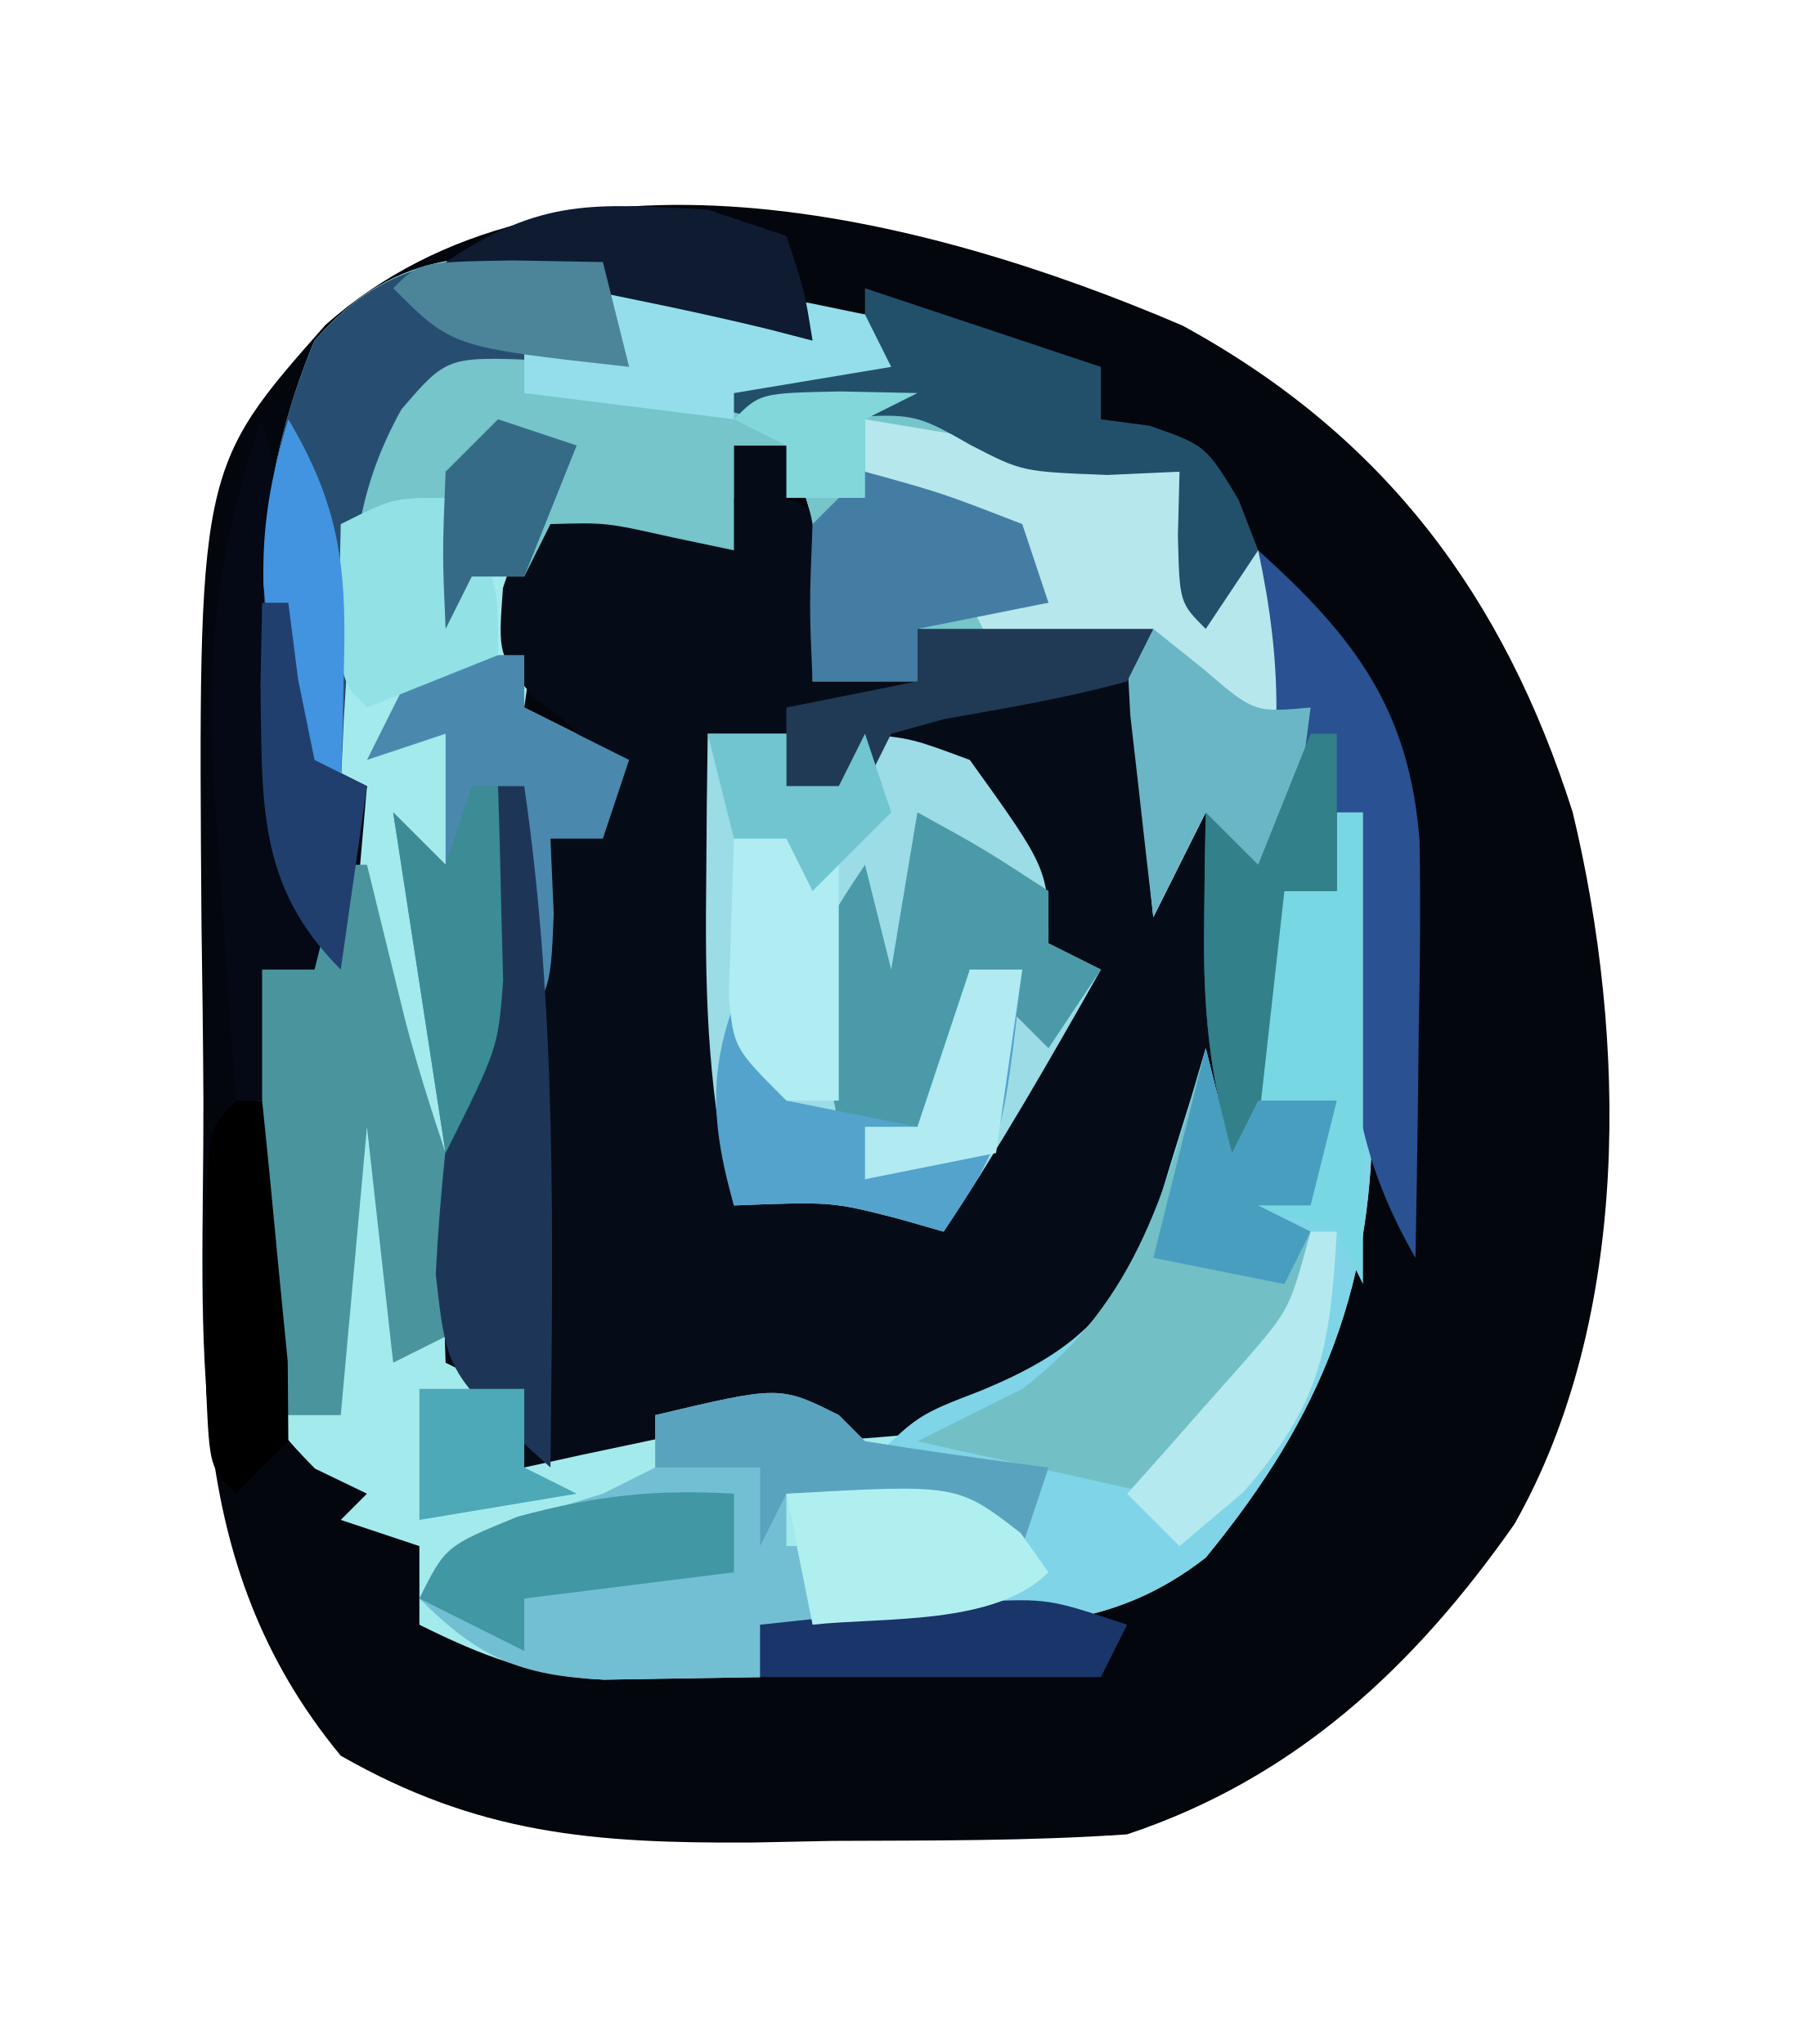
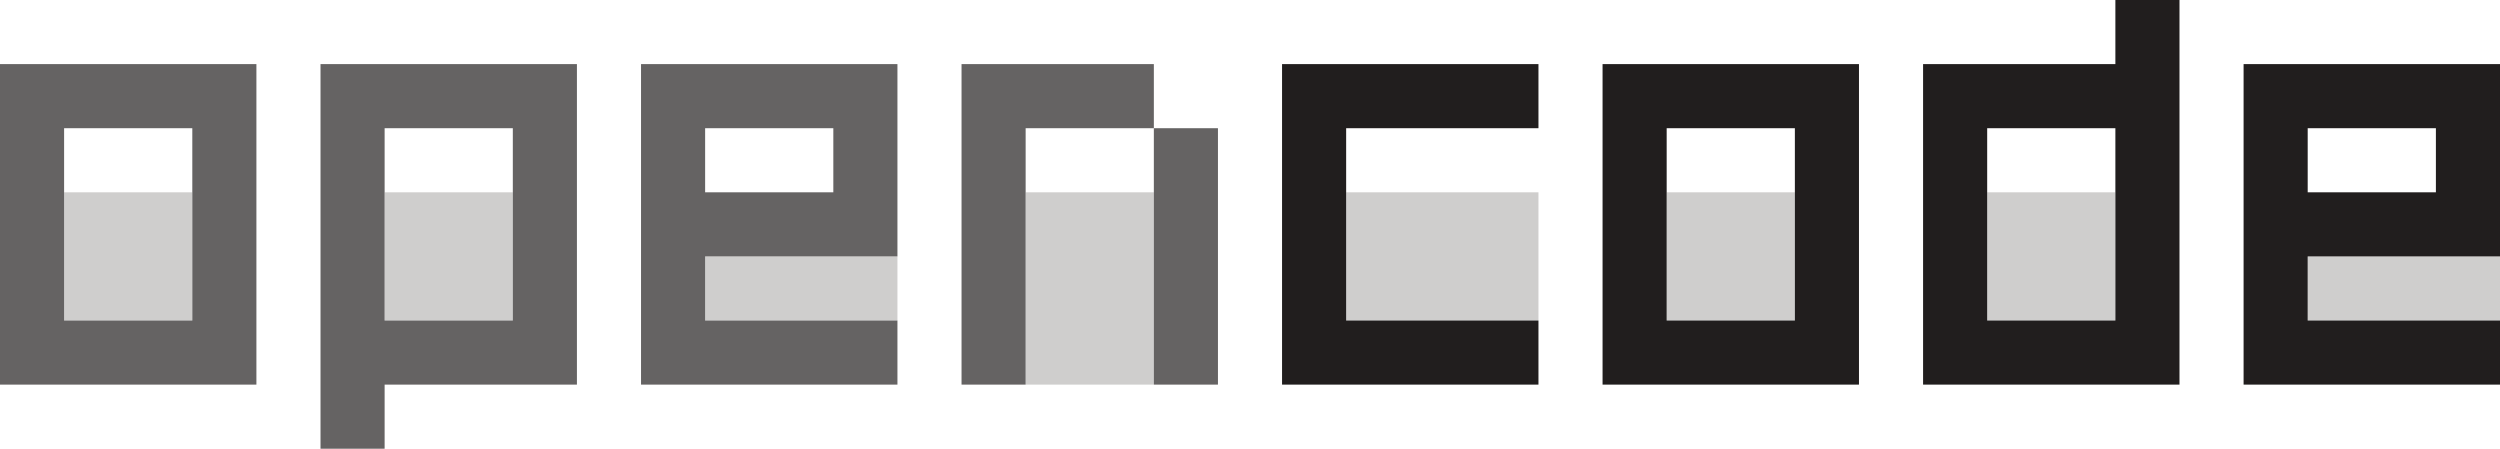
- <svg xmlns="http://www.w3.org/2000/svg" version="1.1" width="69" height="78">
-   <path d="M0 0 C7.68 4.194 12.252 10.296 14.883 18.574 C16.952 27.198 17.131 37.836 12.66 45.734 C8.84 51.184 4.3 55.435 -2.117 57.574 C-5.863 57.832 -9.614 57.806 -13.367 57.824 C-14.392 57.845 -15.417 57.865 -16.473 57.887 C-22.476 57.918 -26.864 57.574 -32.117 54.574 C-38.269 47.127 -37.334 38.773 -37.357 29.592 C-37.367 27.345 -37.398 25.099 -37.43 22.852 C-37.56 5.468 -37.56 5.468 -32.7 -0.028 C-23.9 -7.797 -9.841 -4.219 0 0 Z " fill="#03060C" transform="translate(45.11719,12.42578)" />
-   <path d="M0 0 C1.677 0.639 3.346 1.303 5 2 C7.709 2.168 7.709 2.168 10 2 C10.33 2.66 10.66 3.32 11 4 C9.35 4.33 7.7 4.66 6 5 C6.907 4.959 7.815 4.918 8.75 4.875 C12.019 5.001 13.207 5.516 16 7 C17.991 7.383 19.991 7.726 22 8 C22.495 9.485 22.495 9.485 23 11 C23.66 11 24.32 11 25 11 C26.789 15.421 27.294 18.365 26 23 C25.01 23.495 25.01 23.495 24 24 C23.505 22.515 23.505 22.515 23 21 C22.34 22.32 21.68 23.64 21 25 C20.67 21.7 20.34 18.4 20 15 C17.36 14.67 14.72 14.34 12 14 C12 14.66 12 15.32 12 16 C10.68 16 9.36 16 8 16 C8.021 15.072 8.041 14.144 8.062 13.188 C8.158 9.977 8.158 9.977 7 7 C6.34 7 5.68 7 5 7 C5 8.32 5 9.64 5 11 C4.216 10.835 3.433 10.67 2.625 10.5 C0.118 9.938 0.118 9.938 -2 10 C-2.33 12.31 -2.66 14.62 -3 17 C-1.68 17.66 -0.36 18.32 1 19 C0.67 19.99 0.34 20.98 0 22 C-0.66 22 -1.32 22 -2 22 C-1.938 23.423 -1.938 23.423 -1.875 24.875 C-2 28 -2 28 -4 30 C-4.684 32.887 -4.684 32.887 -5.125 36.125 C-5.293 37.221 -5.46 38.316 -5.633 39.445 C-5.754 40.288 -5.875 41.131 -6 42 C-5.01 42.33 -4.02 42.66 -3 43 C-2.67 43.66 -2.34 44.32 -2 45 C-1.241 44.844 -0.481 44.688 0.301 44.527 C1.295 44.333 2.289 44.138 3.312 43.938 C4.792 43.642 4.792 43.642 6.301 43.34 C9 43 9 43 12 44 C15.472 42.958 17.669 41.758 20 39 C20.994 36.74 20.994 36.74 21.688 34.312 C22.065 33.1 22.065 33.1 22.449 31.863 C22.631 31.248 22.813 30.634 23 30 C23.495 31.98 23.495 31.98 24 34 C24.33 33.67 24.66 33.34 25 33 C25 31.866 25 30.731 25 29.562 C25 26 25 26 26 24 C26.66 24 27.32 24 28 24 C28.495 22.515 28.495 22.515 29 21 C29.109 23.834 29.188 26.665 29.25 29.5 C29.3 30.687 29.3 30.687 29.352 31.898 C29.468 38.976 27.479 43.978 23 49.438 C19.365 52.277 15.746 52.116 11.25 52.062 C10.265 52.053 9.28 52.044 8.266 52.035 C7.518 52.024 6.77 52.012 6 52 C6 52.66 6 53.32 6 54 C4.742 54.021 3.484 54.041 2.188 54.062 C1.126 54.08 1.126 54.08 0.043 54.098 C-2.596 53.972 -4.651 53.174 -7 52 C-7 51.01 -7 50.02 -7 49 C-7.99 48.67 -8.98 48.34 -10 48 C-9.505 47.505 -9.505 47.505 -9 47 C-9.982 46.526 -9.982 46.526 -10.984 46.043 C-13.312 43.684 -13.302 43.166 -13.391 39.988 C-13.364 38.429 -13.316 36.87 -13.25 35.312 C-13.232 34.515 -13.214 33.718 -13.195 32.896 C-13.148 30.93 -13.076 28.965 -13 27 C-12.34 27 -11.68 27 -11 27 C-10.01 23.535 -10.01 23.535 -9 20 C-9.99 19.67 -10.98 19.34 -12 19 C-12.975 13.191 -13.347 8.588 -11 3 C-7.819 -0.653 -4.64 -0.407 0 0 Z " fill="#A3EAED" transform="translate(23,10)" />
-   <path d="M0 0 C0.66 0 1.32 0 2 0 C2 0.66 2 1.32 2 2 C2.66 2.33 3.32 2.66 4 3 C3.67 4.98 3.34 6.96 3 9 C4.32 9 5.64 9 7 9 C7 8.34 7 7.68 7 7 C9.97 7 12.94 7 16 7 C16 8.98 16 10.96 16 13 C16.99 13.33 17.98 13.66 19 14 C19.33 14.66 19.66 15.32 20 16 C20.928 11.667 20.928 8.333 20 4 C23.656 7.29 25.78 10.059 26.157 15.091 C26.197 17.501 26.174 19.902 26.125 22.312 C26.116 23.148 26.107 23.984 26.098 24.846 C26.074 26.897 26.038 28.949 26 31 C24.207 27.881 23.657 25.323 23.375 21.75 C23.3 20.858 23.225 19.966 23.148 19.047 C23.099 18.371 23.05 17.696 23 17 C22.34 17 21.68 17 21 17 C20.67 19.97 20.34 22.94 20 26 C20.66 26.33 21.32 26.66 22 27 C20.68 26.67 19.36 26.34 18 26 C17.587 27.073 17.175 28.145 16.75 29.25 C15.292 32.57 14.036 34.867 11 37 C8.259 37.68 5.852 37.86 3 38 C2.67 37.67 2.34 37.34 2 37 C0.302 37.252 -1.385 37.576 -3.062 37.938 C-3.982 38.132 -4.901 38.327 -5.848 38.527 C-6.558 38.683 -7.268 38.839 -8 39 C-8.495 37.515 -8.495 37.515 -9 36 C-9.66 35.67 -10.32 35.34 -11 35 C-11.299 27.529 -10.159 20.37 -9 13 C-8.34 13.66 -7.68 14.32 -7 15 C-6.34 14.67 -5.68 14.34 -5 14 C-5.71 11.004 -5.71 11.004 -7.625 9.625 C-9 8 -9 8 -8.812 5.438 C-8 3 -8 3 -6 1 C-5.01 1.33 -4.02 1.66 -3 2 C-2.01 2 -1.02 2 0 2 C0 1.34 0 0.68 0 0 Z " fill="#060C17" transform="translate(28,17)" />
-   <path d="M0 0 C1.677 0.639 3.346 1.303 5 2 C7.709 2.168 7.709 2.168 10 2 C10.33 2.66 10.66 3.32 11 4 C9.35 4.33 7.7 4.66 6 5 C6.907 4.959 7.815 4.918 8.75 4.875 C12.019 5.001 13.207 5.516 16 7 C17.991 7.383 19.991 7.726 22 8 C22.495 9.485 22.495 9.485 23 11 C23.66 11 24.32 11 25 11 C26.789 15.421 27.294 18.365 26 23 C25.01 23.495 25.01 23.495 24 24 C23.505 22.515 23.505 22.515 23 21 C22.34 22.32 21.68 23.64 21 25 C20.67 21.7 20.34 18.4 20 15 C17.36 14.67 14.72 14.34 12 14 C12 14.66 12 15.32 12 16 C10.68 16 9.36 16 8 16 C8.021 15.072 8.041 14.144 8.062 13.188 C8.158 9.977 8.158 9.977 7 7 C6.34 7 5.68 7 5 7 C5 8.32 5 9.64 5 11 C4.216 10.835 3.433 10.67 2.625 10.5 C0.118 9.938 0.118 9.938 -2 10 C-2.33 10.66 -2.66 11.32 -3 12 C-3.66 12 -4.32 12 -5 12 C-5.33 12.66 -5.66 13.32 -6 14 C-6 12.35 -6 10.7 -6 9 C-7.32 9.33 -8.64 9.66 -10 10 C-10 13.3 -10 16.6 -10 20 C-10.66 19.67 -11.32 19.34 -12 19 C-13.476 13.452 -13.229 8.307 -11 3 C-7.819 -0.653 -4.64 -0.407 0 0 Z " fill="#75C5CA" transform="translate(23,10)" />
-   <path d="M0 0 C0.33 0 0.66 0 1 0 C1.109 2.834 1.188 5.665 1.25 8.5 C1.3 9.687 1.3 9.687 1.352 10.898 C1.468 17.976 -0.521 22.978 -5 28.438 C-8.353 31.057 -11.592 31.124 -15.75 31.062 C-16.549 31.053 -17.348 31.044 -18.172 31.035 C-18.775 31.024 -19.378 31.012 -20 31 C-20.33 29.35 -20.66 27.7 -21 26 C-14.25 25.875 -14.25 25.875 -12 27 C-11.67 26.34 -11.34 25.68 -11 25 C-13.31 25 -15.62 25 -18 25 C-16 23 -16 23 -13.562 22.062 C-10.115 20.633 -8.505 19.204 -7.051 15.738 C-6.685 14.538 -6.685 14.538 -6.312 13.312 C-6.061 12.504 -5.81 11.696 -5.551 10.863 C-5.369 10.248 -5.187 9.634 -5 9 C-4.67 10.32 -4.34 11.64 -4 13 C-3.67 12.67 -3.34 12.34 -3 12 C-3 10.866 -3 9.731 -3 8.562 C-3 5 -3 5 -2 3 C-1.34 3 -0.68 3 0 3 C0 2.01 0 1.02 0 0 Z " fill="#7FD4E8" transform="translate(51,31)" />
-   <path d="M0 0 C0.99 0 1.98 0 3 0 C3 0.66 3 1.32 3 2 C3.66 2 4.32 2 5 2 C5.33 1.34 5.66 0.68 6 0 C7.812 0.188 7.812 0.188 10 1 C13 5.179 13 5.179 13 8 C13.66 8.33 14.32 8.66 15 9 C13.071 12.408 11.172 15.741 9 19 C8.422 18.835 7.845 18.67 7.25 18.5 C4.733 17.855 4.733 17.855 1 18 C0.044 14.002 -0.104 10.292 -0.062 6.188 C-0.053 5.026 -0.044 3.865 -0.035 2.668 C-0.024 1.788 -0.012 0.907 0 0 Z " fill="#9BDCE6" transform="translate(27,28)" />
-   <path d="M0 0 C0.33 0.33 0.66 0.66 1 1 C3.328 1.368 5.662 1.702 8 2 C7.67 2.99 7.34 3.98 7 5 C4.03 4.34 1.06 3.68 -2 3 C-2 3.66 -2 4.32 -2 5 C0.31 5 2.62 5 5 5 C5 5.33 5 5.66 5 6 C3.02 6 1.04 6 -1 6 C-1 6.66 -1 7.32 -1 8 C-1.66 8 -2.32 8 -3 8 C-3 8.66 -3 9.32 -3 10 C-4.258 10.021 -5.516 10.041 -6.812 10.062 C-7.52 10.074 -8.228 10.086 -8.957 10.098 C-12.158 9.945 -13.734 9.266 -16 7 C-15 5 -15 5 -12.062 3.938 C-11.052 3.628 -10.041 3.319 -9 3 C-8.34 2.67 -7.68 2.34 -7 2 C-7 1.34 -7 0.68 -7 0 C-2.25 -1.125 -2.25 -1.125 0 0 Z " fill="#72BFD4" transform="translate(32,54)" />
-   <path d="M0 0 C4.688 0.781 4.688 0.781 9.375 1.562 C10.674 1.779 10.674 1.779 12 2 C12.33 2.99 12.66 3.98 13 5 C13.66 5 14.32 5 15 5 C16.789 9.421 17.294 12.365 16 17 C15.34 17.33 14.68 17.66 14 18 C13.67 17.01 13.34 16.02 13 15 C12.34 16.32 11.68 17.64 11 19 C10.67 15.7 10.34 12.4 10 9 C8.35 9 6.7 9 5 9 C4.67 8.34 4.34 7.68 4 7 C4.99 7 5.98 7 7 7 C4.872 4.659 2.884 3.293 0 2 C0 1.34 0 0.68 0 0 Z " fill="#B5E7ED" transform="translate(33,16)" />
-   <path d="M0 0 C3.656 3.29 5.78 6.059 6.157 11.091 C6.197 13.501 6.174 15.902 6.125 18.312 C6.116 19.148 6.107 19.984 6.098 20.846 C6.074 22.897 6.038 24.949 6 27 C4.207 23.881 3.657 21.323 3.375 17.75 C3.3 16.858 3.225 15.966 3.148 15.047 C3.099 14.371 3.05 13.696 3 13 C2.34 13 1.68 13 1 13 C0.67 15.97 0.34 18.94 0 22 C0.66 22.33 1.32 22.66 2 23 C1.01 23 0.02 23 -1 23 C-1.872 20.005 -2.108 17.364 -2.062 14.25 C-2.053 13.451 -2.044 12.652 -2.035 11.828 C-2.024 11.225 -2.012 10.622 -2 10 C-1.34 10.66 -0.68 11.32 0 12 C0.928 7.667 0.928 4.333 0 0 Z " fill="#2A5191" transform="translate(48,21)" />
-   <path d="M0 0 C0.33 1.32 0.66 2.64 1 4 C1.33 3.34 1.66 2.68 2 2 C2.99 2 3.98 2 5 2 C4.67 3.32 4.34 4.64 4 6 C3.34 6 2.68 6 2 6 C2.66 6.33 3.32 6.66 4 7 C3.495 11.379 0.822 13.817 -2 17 C-6.455 16.01 -6.455 16.01 -11 15 C-9.68 14.34 -8.36 13.68 -7 13 C-2.523 9.608 -1.466 5.199 0 0 Z " fill="#72C0C6" transform="translate(46,40)" />
-   <path d="M0 0 C1.019 3.682 1.329 7.277 1.621 11.074 C1.746 11.71 1.871 12.345 2 13 C2.66 13.33 3.32 13.66 4 14 C3.34 21.59 2.68 29.18 2 37 C1.67 37 1.34 37 1 37 C0.67 33.37 0.34 29.74 0 26 C-0.33 26 -0.66 26 -1 26 C-1.223 22.98 -1.429 19.96 -1.625 16.938 C-1.689 16.09 -1.754 15.242 -1.82 14.369 C-2.148 9.07 -1.782 5.011 0 0 Z " fill="#050915" transform="translate(10,16)" />
-   <path d="M0 0 C0.33 1.32 0.66 2.64 1 4 C-0.093 3.917 -1.186 3.835 -2.312 3.75 C-5.946 3.599 -5.946 3.599 -7.688 5.625 C-9.326 8.589 -9.504 10.88 -9.688 14.25 C-9.786 15.866 -9.786 15.866 -9.887 17.516 C-9.924 18.335 -9.961 19.155 -10 20 C-10.66 19.67 -11.32 19.34 -12 19 C-13.476 13.452 -13.229 8.307 -11 3 C-7.816 -0.656 -4.634 -0.267 0 0 Z " fill="#274E71" transform="translate(23,10)" />
-   <path d="M0 0 C1.32 0 2.64 0 4 0 C4 0.66 4 1.32 4 2 C5.32 2.66 6.64 3.32 8 4 C7.67 4.99 7.34 5.98 7 7 C6.34 7 5.68 7 5 7 C5.062 8.423 5.062 8.423 5.125 9.875 C5 13 5 13 3 15 C2.34 16.32 1.68 17.64 1 19 C0.34 14.71 -0.32 10.42 -1 6 C-0.34 6.66 0.32 7.32 1 8 C1 6.35 1 4.7 1 3 C0.01 3.33 -0.98 3.66 -2 4 C-1.34 2.68 -0.68 1.36 0 0 Z " fill="#4B88AE" transform="translate(16,25)" />
-   <path d="M0 0 C0.33 0 0.66 0 1 0 C1.488 1.986 1.977 3.971 2.465 5.957 C2.91 7.657 3.444 9.333 4 11 C4.04 13.333 4.044 15.667 4 18 C3.34 18.33 2.68 18.66 2 19 C1.67 16.03 1.34 13.06 1 10 C0.67 13.63 0.34 17.26 0 21 C-0.99 21 -1.98 21 -3 21 C-3 15.39 -3 9.78 -3 4 C-2.34 4 -1.68 4 -1 4 C-0.67 2.68 -0.34 1.36 0 0 Z " fill="#4A949E" transform="translate(13,33)" />
-   <path d="M0 0 C2.5 1.375 2.5 1.375 5 3 C5 3.66 5 4.32 5 5 C5.66 5.33 6.32 5.66 7 6 C6.01 7.485 6.01 7.485 5 9 C4.01 8.01 3.02 7.02 2 6 C1.856 6.619 1.711 7.237 1.562 7.875 C1 10 1 10 0 12 C-0.99 12 -1.98 12 -3 12 C-4.25 5.375 -4.25 5.375 -2 2 C-1.67 3.32 -1.34 4.64 -1 6 C-0.67 4.02 -0.34 2.04 0 0 Z " fill="#4A9AA9" transform="translate(35,31)" />
-   <path d="M0 0 C0.33 0 0.66 0 1 0 C1 1.98 1 3.96 1 6 C2.65 6.33 4.3 6.66 6 7 C6.66 5.02 7.32 3.04 8 1 C8.66 1 9.32 1 10 1 C9.25 7.625 9.25 7.625 7 11 C6.423 10.835 5.845 10.67 5.25 10.5 C2.733 9.855 2.733 9.855 -1 10 C-2.158 5.946 -1.837 3.782 0 0 Z " fill="#53A3CD" transform="translate(29,36)" />
-   <path d="M0 0 C2.97 0.99 5.94 1.98 9 3 C9 3.66 9 4.32 9 5 C9.619 5.082 10.238 5.165 10.875 5.25 C13 6 13 6 14.25 8.062 C14.498 8.702 14.745 9.341 15 10 C14.01 11.485 14.01 11.485 13 13 C12 12 12 12 11.938 9.438 C11.958 8.633 11.979 7.829 12 7 C11.092 7.041 10.185 7.082 9.25 7.125 C6 7 6 7 4.062 6 C1.848 4.741 1.848 4.741 -1.562 5 C-5 5 -5 5 -8 3 C-5.36 2.67 -2.72 2.34 0 2 C0 1.34 0 0.68 0 0 Z " fill="#22506B" transform="translate(33,11)" />
-   <path d="M0 0 C0.33 0 0.66 0 1 0 C2.26 8.661 2.09 17.27 2 26 C-1.953 22.422 -1.953 22.422 -2.375 18.625 C-2.066 12.379 -0.971 6.17 0 0 Z " fill="#1D3658" transform="translate(19,30)" />
-   <path d="M0 0 C0.33 0 0.66 0 1 0 C1 5.94 1 11.88 1 18 C0.67 17.34 0.34 16.68 0 16 C-2.025 15.348 -2.025 15.348 -4 15 C-3.01 14.67 -2.02 14.34 -1 14 C-0.67 13.01 -0.34 12.02 0 11 C-0.99 11 -1.98 11 -3 11 C-3.125 5.25 -3.125 5.25 -2 3 C-1.34 3 -0.68 3 0 3 C0 2.01 0 1.02 0 0 Z " fill="#77D7E3" transform="translate(51,31)" />
-   <path d="M0 0 C2.938 0.812 2.938 0.812 6 2 C6.33 2.99 6.66 3.98 7 5 C5.35 5.33 3.7 5.66 2 6 C2 6.66 2 7.32 2 8 C0.68 8 -0.64 8 -2 8 C-2.125 5.125 -2.125 5.125 -2 2 C-1.34 1.34 -0.68 0.68 0 0 Z " fill="#447DA4" transform="translate(33,18)" />
-   <path d="M0 0 C0.928 0.743 0.928 0.743 1.875 1.5 C3.839 3.192 3.839 3.192 6 3 C5.625 5.938 5.625 5.938 5 9 C4.01 9.495 4.01 9.495 3 10 C2.67 9.01 2.34 8.02 2 7 C1.34 8.32 0.68 9.64 0 11 C-0.194 9.355 -0.38 7.709 -0.562 6.062 C-0.667 5.146 -0.771 4.229 -0.879 3.285 C-0.919 2.531 -0.959 1.777 -1 1 C-0.67 0.67 -0.34 0.34 0 0 Z " fill="#6AB6C7" transform="translate(44,24)" />
-   <path d="M0 0 C0.889 0.079 1.779 0.157 2.695 0.238 C3.774 0.461 3.774 0.461 4.875 0.688 C5.205 1.347 5.535 2.007 5.875 2.688 C3.895 3.018 1.915 3.348 -0.125 3.688 C-0.125 4.018 -0.125 4.348 -0.125 4.688 C-2.765 4.357 -5.405 4.027 -8.125 3.688 C-8.125 2.697 -8.125 1.708 -8.125 0.688 C-4.981 -0.36 -3.253 -0.318 0 0 Z " fill="#93DEEA" transform="translate(28.125,11.3125)" />
-   <path d="M0 0 C0.99 0.33 1.98 0.66 3 1 C3.688 3.062 3.688 3.062 4 5 C3.448 4.857 2.897 4.714 2.328 4.566 C-0.187 3.954 -2.71 3.439 -5.25 2.938 C-6.142 2.761 -7.034 2.584 -7.953 2.402 C-8.629 2.27 -9.304 2.137 -10 2 C-6.319 -0.454 -4.347 -0.233 0 0 Z " fill="#0E1B31" transform="translate(27,8)" />
-   <path d="M0 0 C0.33 0.33 0.66 0.66 1 1 C3.328 1.368 5.662 1.702 8 2 C7.67 2.99 7.34 3.98 7 5 C2.545 4.01 2.545 4.01 -2 3 C-2.33 3.66 -2.66 4.32 -3 5 C-3 4.01 -3 3.02 -3 2 C-4.32 2 -5.64 2 -7 2 C-7 1.34 -7 0.68 -7 0 C-2.25 -1.125 -2.25 -1.125 0 0 Z " fill="#5AA3BE" transform="translate(32,54)" />
-   <path d="M0 0 C0.33 0 0.66 0 1 0 C1 1.98 1 3.96 1 6 C0.34 6 -0.32 6 -1 6 C-1.33 8.97 -1.66 11.94 -2 15 C-1.34 15.33 -0.68 15.66 0 16 C-0.99 16 -1.98 16 -3 16 C-3.872 13.005 -4.108 10.364 -4.062 7.25 C-4.053 6.451 -4.044 5.652 -4.035 4.828 C-4.024 4.225 -4.012 3.622 -4 3 C-3.34 3.66 -2.68 4.32 -2 5 C-1.34 3.35 -0.68 1.7 0 0 Z " fill="#328089" transform="translate(50,28)" />
-   <path d="M0 0 C2.97 0 5.94 0 9 0 C8.67 0.66 8.34 1.32 8 2 C5.695 2.638 3.385 3.02 1.031 3.438 C0.026 3.716 0.026 3.716 -1 4 C-1.33 4.66 -1.66 5.32 -2 6 C-2.99 6 -3.98 6 -5 6 C-5 5.01 -5 4.02 -5 3 C-3.35 2.67 -1.7 2.34 0 2 C0 1.34 0 0.68 0 0 Z " fill="#203A55" transform="translate(35,24)" />
-   <path d="M0 0 C0 0.99 0 1.98 0 3 C-2.64 3.33 -5.28 3.66 -8 4 C-8 4.66 -8 5.32 -8 6 C-9.32 5.34 -10.64 4.68 -12 4 C-11 2 -11 2 -8.25 0.875 C-5.298 0.08 -3.028 -0.178 0 0 Z " fill="#4197A3" transform="translate(28,57)" />
-   <path d="M0 0 C2 3 2 3 2 6 C0.35 6.66 -1.3 7.32 -3 8 C-4 7 -4 7 -4.062 3.938 C-4.042 2.968 -4.021 1.999 -4 1 C-2 0 -2 0 0 0 Z " fill="#91E1E5" transform="translate(17,19)" />
-   <path d="M0 0 C-0.33 0.66 -0.66 1.32 -1 2 C-5.29 2 -9.58 2 -14 2 C-14 1.34 -14 0.68 -14 0 C-12.23 -0.195 -10.459 -0.381 -8.688 -0.562 C-7.701 -0.667 -6.715 -0.771 -5.699 -0.879 C-3 -1 -3 -1 0 0 Z " fill="#1A3569" transform="translate(43,62)" />
-   <path d="M0 0 C0.33 0 0.66 0 1 0 C0.738 4.457 0.423 6.515 -2.562 9.938 C-3.367 10.618 -4.171 11.299 -5 12 C-5.66 11.34 -6.32 10.68 -7 10 C-6.578 9.529 -6.157 9.059 -5.723 8.574 C-5.175 7.952 -4.627 7.329 -4.062 6.688 C-3.517 6.073 -2.972 5.458 -2.41 4.824 C-0.799 2.948 -0.799 2.948 0 0 Z " fill="#B4E9EF" transform="translate(50,47)" />
-   <path d="M0 0 C0.33 1.32 0.66 2.64 1 4 C1.33 3.34 1.66 2.68 2 2 C2.99 2 3.98 2 5 2 C4.67 3.32 4.34 4.64 4 6 C3.34 6 2.68 6 2 6 C2.66 6.33 3.32 6.66 4 7 C3.67 7.66 3.34 8.32 3 9 C1.35 8.67 -0.3 8.34 -2 8 C-1.34 5.36 -0.68 2.72 0 0 Z " fill="#489EBF" transform="translate(46,40)" />
-   <path d="M0 0 C0.33 0 0.66 0 1 0 C1.221 2.124 1.427 4.249 1.625 6.375 C1.741 7.558 1.857 8.742 1.977 9.961 C1.984 10.964 1.992 11.967 2 13 C1.34 13.66 0.68 14.32 0 15 C-1 14 -1 14 -1.133 11.094 C-1.13 9.908 -1.128 8.722 -1.125 7.5 C-1.128 6.314 -1.13 5.128 -1.133 3.906 C-1 1 -1 1 0 0 Z " fill="#000001" transform="translate(9,42)" />
-   <path d="M0 0 C6.523 -0.369 6.523 -0.369 8.938 1.5 C9.288 1.995 9.639 2.49 10 3 C7.953 5.047 3.696 4.7 1 5 C0.67 3.35 0.34 1.7 0 0 Z " fill="#AFEFEF" transform="translate(30,57)" />
-   <path d="M0 0 C0.33 0 0.66 0 1 0 C1.054 1.583 1.093 3.166 1.125 4.75 C1.148 5.632 1.171 6.513 1.195 7.422 C1 10 1 10 -1 14 C-1.66 9.71 -2.32 5.42 -3 1 C-2.34 1.66 -1.68 2.32 -1 3 C-0.67 2.01 -0.34 1.02 0 0 Z " fill="#3B8C95" transform="translate(18,30)" />
-   <path d="M0 0 C1.906 3.212 2.223 5.539 2.125 9.25 C2.107 10.142 2.089 11.034 2.07 11.953 C2.047 12.629 2.024 13.304 2 14 C1.34 13.67 0.68 13.34 0 13 C-0.449 11.074 -0.449 11.074 -0.688 8.688 C-0.774 7.908 -0.86 7.128 -0.949 6.324 C-1 4.007 -0.672 2.207 0 0 Z " fill="#4294E1" transform="translate(11,16)" />
-   <path d="M0 0 C0.66 0 1.32 0 2 0 C1.67 2.31 1.34 4.62 1 7 C-0.65 7.33 -2.3 7.66 -4 8 C-4 7.34 -4 6.68 -4 6 C-3.34 6 -2.68 6 -2 6 C-1.34 4.02 -0.68 2.04 0 0 Z " fill="#B1EAF1" transform="translate(37,37)" />
-   <path d="M0 0 C1.32 0 2.64 0 4 0 C4 3.3 4 6.6 4 10 C3.34 10 2.68 10 2 10 C0 8 0 8 -0.195 6.055 C-0.13 4.036 -0.065 2.018 0 0 Z " fill="#AFEDF2" transform="translate(28,32)" />
-   <path d="M0 0 C0.33 0 0.66 0 1 0 C1.124 0.969 1.248 1.939 1.375 2.938 C1.581 3.948 1.788 4.959 2 6 C2.66 6.33 3.32 6.66 4 7 C3.67 9.31 3.34 11.62 3 14 C-0.21 10.79 0.01 7.625 -0.062 3.188 C-0.042 2.136 -0.021 1.084 0 0 Z " fill="#213F6E" transform="translate(10,23)" />
-   <path d="M0 0 C0.99 0.33 1.98 0.66 3 1 C2.34 2.65 1.68 4.3 1 6 C0.34 6 -0.32 6 -1 6 C-1.33 6.66 -1.66 7.32 -2 8 C-2.125 5.125 -2.125 5.125 -2 2 C-1.34 1.34 -0.68 0.68 0 0 Z " fill="#366B87" transform="translate(19,16)" />
-   <path d="M0 0 C1.134 0.021 2.269 0.041 3.438 0.062 C3.768 1.383 4.098 2.703 4.438 4.062 C-2.312 3.312 -2.312 3.312 -4.562 1.062 C-3.562 0.062 -3.562 0.062 0 0 Z " fill="#4C849A" transform="translate(19.5625,9.9375)" />
-   <path d="M0 0 C0.99 0 1.98 0 3 0 C3 0.66 3 1.32 3 2 C3.66 2 4.32 2 5 2 C5.33 1.34 5.66 0.68 6 0 C6.33 0.99 6.66 1.98 7 3 C6.01 3.99 5.02 4.98 4 6 C3.67 5.34 3.34 4.68 3 4 C2.34 4 1.68 4 1 4 C0.67 2.68 0.34 1.36 0 0 Z " fill="#71C5D1" transform="translate(27,28)" />
-   <path d="M0 0 C1.32 0 2.64 0 4 0 C4 0.99 4 1.98 4 3 C4.66 3.33 5.32 3.66 6 4 C4.02 4.33 2.04 4.66 0 5 C0 3.35 0 1.7 0 0 Z " fill="#4DA8B8" transform="translate(16,53)" />
-   <path d="M0 0 C1.454 0.031 1.454 0.031 2.938 0.062 C1.948 0.557 1.948 0.557 0.938 1.062 C0.938 2.053 0.938 3.042 0.938 4.062 C-0.052 4.062 -1.042 4.062 -2.062 4.062 C-2.062 3.402 -2.062 2.743 -2.062 2.062 C-2.723 1.732 -3.382 1.403 -4.062 1.062 C-3.062 0.062 -3.062 0.062 0 0 Z " fill="#82D7DB" transform="translate(32.0625,14.9375)" />
+ <svg xmlns="http://www.w3.org/2000/svg" width="234" height="42" viewBox="0 0 234 42" fill="none">
+   <path d="M18 30H6V18H18V30Z" fill="#CFCECD" />
+   <path d="M18 12H6V30H18V12ZM24 36H0V6H24V36Z" fill="#656363" />
+   <path d="M48 30H36V18H48V30Z" fill="#CFCECD" />
+   <path d="M36 30H48V12H36V30ZM54 36H36V42H30V6H54V36Z" fill="#656363" />
+   <path d="M84 24V30H66V24H84Z" fill="#CFCECD" />
+   <path d="M84 24H66V30H84V36H60V6H84V24ZM66 18H78V12H66V18Z" fill="#656363" />
+   <path d="M108 36H96V18H108V36Z" fill="#CFCECD" />
+   <path d="M108 12H96V36H90V6H108V12ZM114 36H108V12H114V36Z" fill="#656363" />
+   <path d="M144 30H126V18H144V30Z" fill="#CFCECD" />
+   <path d="M144 12H126V30H144V36H120V6H144V12Z" fill="#211E1E" />
+   <path d="M168 30H156V18H168V30Z" fill="#CFCECD" />
+   <path d="M168 12H156V30H168V12ZM174 36H150V6H174V36Z" fill="#211E1E" />
+   <path d="M198 30H186V18H198V30Z" fill="#CFCECD" />
+   <path d="M198 12H186V30H198V12ZM204 36H180V6H198V0H204V36Z" fill="#211E1E" />
+   <path d="M234 24V30H216V24H234Z" fill="#CFCECD" />
+   <path d="M216 12V18H228V12H216ZM234 24H216V30H234V36H210V6H234V24Z" fill="#211E1E" />
</svg>
